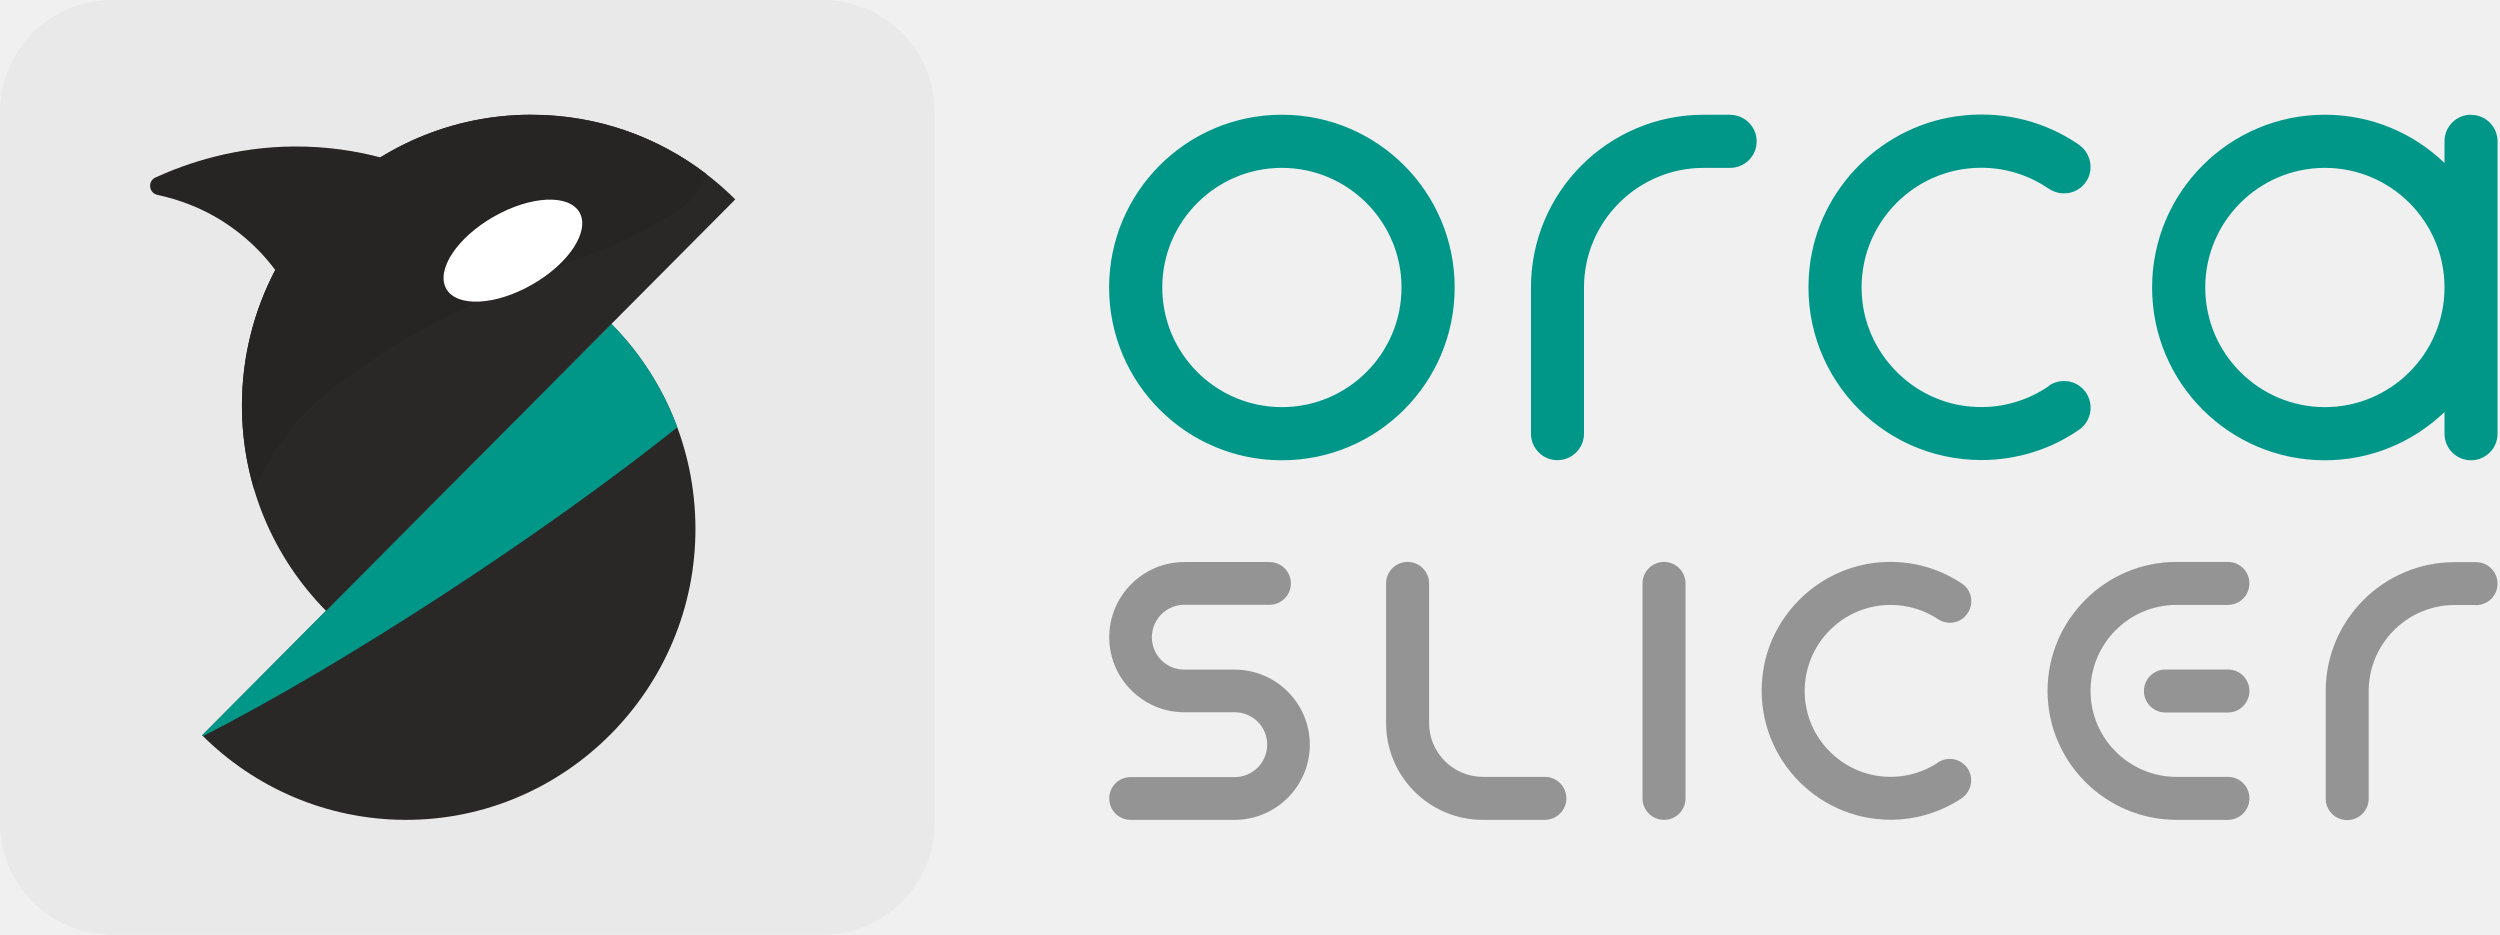
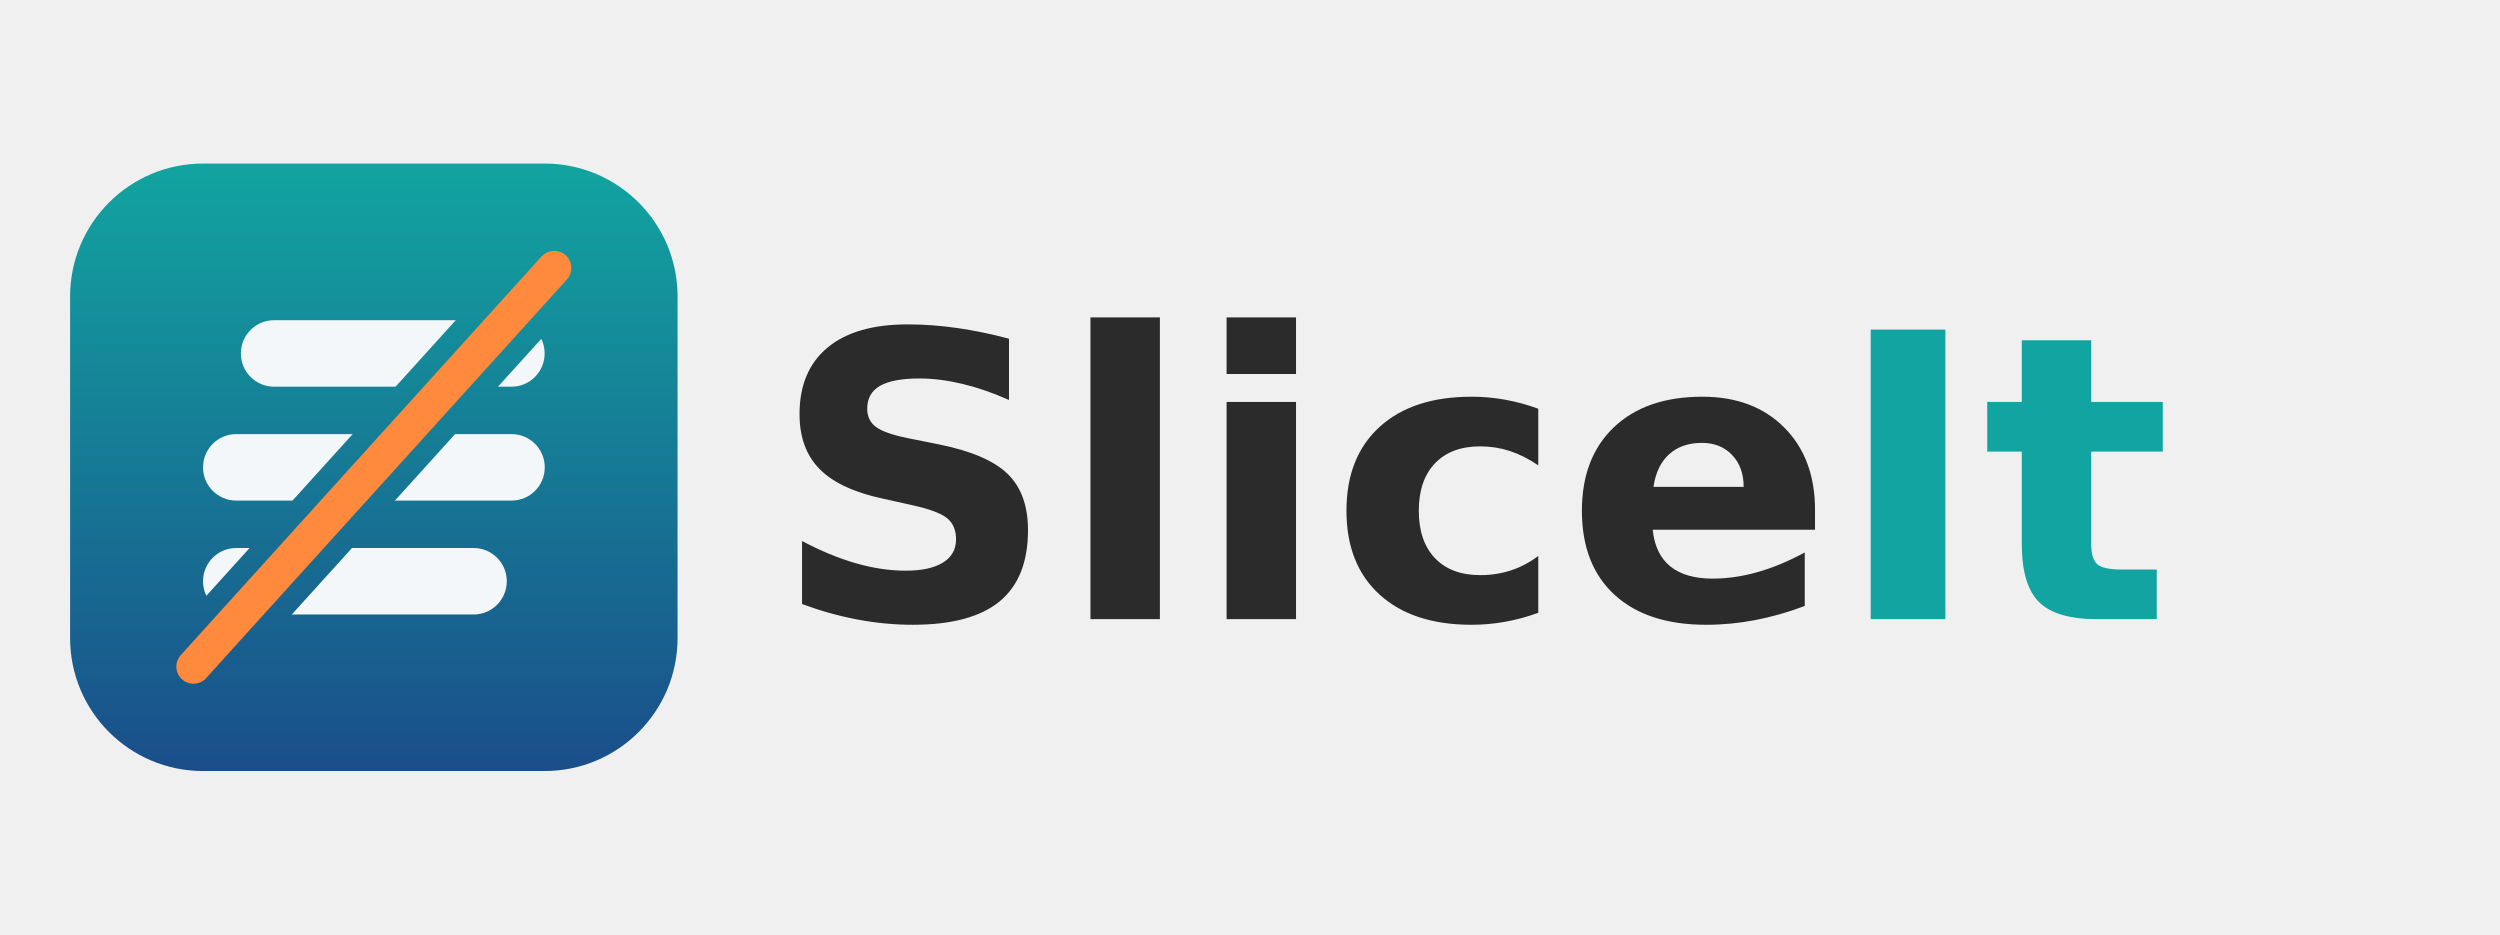
- <svg xmlns="http://www.w3.org/2000/svg" id="a" width="214" height="80" viewBox="0 0 214 80">
-   <g id="b">
-     <g id="c">
-       <rect width="80" height="80" rx="9.57" ry="9.57" style="fill:#e9e9e9;" />
-     </g>
-   </g>
-   <g id="d">
-     <path id="e" d="M17.3,62.94c4.46,4.45,10.59,7.21,17.36,7.24,13.7.06,24.93-11.22,24.87-25-.03-6.81-2.77-12.97-7.2-17.45L17.31,62.94h0Z" style="fill:#292826;" />
-   </g>
-   <g id="f">
-     <path id="g" d="M52.32,27.73L17.3,62.94s.05.05.08.07c12.27-6.26,29.08-17.26,40.6-26.43-1.24-3.36-3.19-6.38-5.65-8.87" style="fill:#009789;" />
-   </g>
-   <g id="h">
-     <path id="i" d="M45.48,9.82c-13.67,0-24.77,11.15-24.77,24.91,0,6.85,2.75,13.05,7.2,17.56L62.94,17.07c-4.48-4.47-10.65-7.24-17.46-7.24" style="fill:#292826;" />
-   </g>
-   <g id="j">
-     <path id="k" d="M45.48,9.82c-4.74,0-9.17,1.34-12.93,3.65-2.02-.53-4.52-.95-7.39-.93-5,.03-9.08,1.39-11.85,2.65-.69.32-.58,1.33.16,1.49,1.82.39,4.22,1.19,6.59,2.95,1.5,1.1,2.64,2.33,3.5,3.48-1.82,3.47-2.85,7.42-2.85,11.61,0,2.5.37,4.92,1.05,7.2,1.04-2.32,2.14-3.87,2.5-4.36,2.27-3.13,4.68-4.76,8.23-7.15,2.62-1.77,6.26-3.84,16.7-8.14,0,0,3.27-.92,7.65-3.53,1.75-1.04,3.08-2.02,3.5-3.56.03-.11.06-.22.08-.32-4.15-3.17-9.33-5.04-14.95-5.04" style="fill:#262523;" />
-   </g>
-   <g id="l">
-     <path id="m" d="M49.61,18.19c.9,1.61-.91,4.37-4.06,6.17s-6.44,1.96-7.35.36c-.9-1.61.91-4.37,4.06-6.17,3.15-1.8,6.44-1.96,7.35-.36" style="fill:#fff;" />
-   </g>
-   <path d="M142.44,48.1c-1.01,0-1.84.82-1.84,1.84v18.4c0,1.01.82,1.84,1.84,1.84s1.84-.82,1.84-1.84v-18.4c0-1.01-.82-1.84-1.84-1.84ZM190.71,48.1h-4.4c-6.09,0-11.04,4.96-11.04,11.04s4.96,11.04,11.04,11.04h4.4c1.01,0,1.84-.82,1.84-1.84s-.82-1.84-1.84-1.84h-4.4c-4.06,0-7.36-3.3-7.36-7.36s3.3-7.36,7.36-7.36h4.4c1.01,0,1.84-.82,1.84-1.84s-.82-1.84-1.84-1.84v-.02.02ZM190.71,57.31h-5.35c-1.01,0-1.84.82-1.84,1.84s.82,1.84,1.84,1.84h5.35c1.01,0,1.84-.82,1.84-1.84s-.82-1.84-1.84-1.84ZM105.69,70.18h-8.91c-1.01,0-1.83-.82-1.83-1.83s.81-1.83,1.83-1.83h8.91c1.53,0,2.78-1.24,2.78-2.78s-1.24-2.77-2.78-2.77h-4.31c-3.55,0-6.43-2.89-6.43-6.43s2.89-6.43,6.43-6.43h7.29c1.01,0,1.83.82,1.83,1.83s-.81,1.83-1.83,1.83h-7.29c-1.53,0-2.78,1.24-2.78,2.78s1.24,2.77,2.78,2.77h4.31c3.55,0,6.43,2.89,6.43,6.43s-2.89,6.43-6.43,6.43h0ZM165.89,65.28c-1.49.98-3.35,1.44-5.32,1.11-2.99-.51-5.4-2.88-5.96-5.85-.86-4.67,2.71-8.76,7.23-8.76,1.49,0,2.88.45,4.04,1.21.73.49,1.71.41,2.32-.22h0c.81-.81.71-2.17-.25-2.81-2.12-1.42-4.76-2.13-7.56-1.77-4.98.64-8.97,4.69-9.52,9.66-.75,6.65,4.46,12.32,10.96,12.32,2.23,0,4.31-.67,6.05-1.81.98-.65,1.15-2.03.32-2.86h0c-.63-.63-1.59-.71-2.32-.23h.01ZM132.24,66.5h-5.31c-2.53,0-4.6-2.07-4.6-4.6v-11.96c0-1.01-.82-1.84-1.84-1.84s-1.84.82-1.84,1.84v11.96c0,4.57,3.71,8.28,8.28,8.28h5.31c1.01,0,1.84-.82,1.84-1.84s-.82-1.84-1.84-1.84h0ZM211.96,51.79h-1.84c-4.03,0-7.32,3.27-7.36,7.3v9.27c0,1.01-.82,1.84-1.84,1.84s-1.84-.82-1.84-1.84v-9.27c.04-6.06,4.98-10.97,11.03-10.97h1.84c1.01,0,1.84.82,1.84,1.84s-.82,1.84-1.84,1.84h0Z" style="fill:#949494;" />
-   <path d="M109.73,14.37c5.64,0,10.24,4.59,10.24,10.24s-4.59,10.24-10.24,10.24-10.24-4.59-10.24-10.24,4.59-10.24,10.24-10.24M109.73,9.82c-8.16,0-14.79,6.62-14.79,14.79s6.62,14.79,14.79,14.79,14.79-6.62,14.79-14.79-6.62-14.79-14.79-14.79h0ZM211.52,9.82c-1.26,0-2.27,1.02-2.27,2.27v1.86c-2.66-2.55-6.26-4.13-10.24-4.13-8.16,0-14.79,6.62-14.79,14.79s6.62,14.79,14.79,14.79c3.97,0,7.58-1.58,10.24-4.13v1.86c0,1.26,1.02,2.27,2.27,2.27s2.27-1.02,2.27-2.27V12.1c0-1.26-1.02-2.27-2.27-2.27h0ZM199.01,34.85c-5.64,0-10.24-4.59-10.24-10.24s4.59-10.24,10.24-10.24,10.24,4.59,10.24,10.24-4.59,10.24-10.24,10.24ZM148.11,9.82h-2.27c-8.16,0-14.79,6.62-14.79,14.79v12.51c0,1.26,1.02,2.27,2.27,2.27s2.27-1.02,2.27-2.27v-12.51c0-5.64,4.59-10.24,10.24-10.24h2.27c1.26,0,2.27-1.02,2.27-2.27s-1.02-2.27-2.27-2.27h0ZM175.38,33.05c-1.99,1.36-4.47,2.05-7.12,1.71-4.61-.59-8.31-4.35-8.84-8.97-.7-6.18,4.13-11.43,10.17-11.43,2.14,0,4.11.66,5.75,1.77.92.63,2.15.56,2.95-.24h0c1.02-1.02.83-2.7-.36-3.52-2.75-1.89-6.18-2.86-9.84-2.49-6.85.68-12.42,6.17-13.19,13.01-1,8.93,5.97,16.49,14.7,16.49,3.11,0,5.99-.95,8.36-2.59,1.18-.81,1.34-2.49.33-3.51h0c-.78-.78-2-.88-2.91-.26v.02h0Z" style="fill:#009789;" />
+ <svg xmlns="http://www.w3.org/2000/svg" width="214" height="80" viewBox="0 0 214 80">
+   <defs>
+     <linearGradient id="wg" gradientUnits="userSpaceOnUse" x1="6.00" y1="14.00" x2="6.00" y2="66.00">
+       <stop offset="0" stop-color="#12A4A0" />
+       <stop offset="1" stop-color="#1A4E8A" />
+     </linearGradient>
+   </defs>
+   <rect x="6.00" y="14.00" width="52.00" height="52.00" rx="11.38" fill="url(#wg)" />
+   <rect x="20.62" y="27.41" width="26.00" height="5.69" rx="2.84" fill="#F4F7FA" />
+   <rect x="17.38" y="37.16" width="29.25" height="5.69" rx="2.84" fill="#F4F7FA" />
+   <rect x="17.38" y="46.91" width="26.00" height="5.69" rx="2.84" fill="#F4F7FA" />
+   <line x1="16.56" y1="57.06" x2="47.44" y2="22.94" stroke="url(#wg)" stroke-width="6.50" stroke-linecap="round" />
+   <line x1="16.56" y1="57.06" x2="47.44" y2="22.94" stroke="#FF8A3D" stroke-width="2.93" stroke-linecap="round" />
+   <path d="M86.37 28.994V34.24Q84.328 33.327 82.386 32.862Q80.443 32.397 78.717 32.397Q76.426 32.397 75.33 33.028Q74.234 33.659 74.234 34.987Q74.234 35.983 74.973 36.54Q75.712 37.096 77.654 37.494L80.377 38.042Q84.511 38.872 86.254 40.565Q87.997 42.259 87.997 45.38Q87.997 49.48 85.565 51.481Q83.133 53.481 78.136 53.481Q75.778 53.481 73.404 53.033Q71.03 52.585 68.656 51.705V46.31Q71.03 47.571 73.247 48.21Q75.463 48.85 77.521 48.85Q79.613 48.85 80.726 48.152Q81.838 47.455 81.838 46.16Q81.838 44.998 81.083 44.367Q80.327 43.736 78.069 43.238L75.596 42.69Q71.877 41.894 70.159 40.15Q68.44 38.407 68.44 35.452Q68.44 31.75 70.831 29.758Q73.222 27.766 77.704 27.766Q79.746 27.766 81.904 28.073Q84.062 28.38 86.37 28.994ZM93.343 27.168H99.286V53.0H93.343ZM104.997 34.406H110.94V53.0H104.997ZM104.997 27.168H110.94V32.016H104.997ZM131.676 34.987V39.835Q130.464 39.005 129.244 38.606Q128.023 38.208 126.712 38.208Q124.222 38.208 122.835 39.661Q121.449 41.113 121.449 43.72Q121.449 46.326 122.835 47.779Q124.222 49.231 126.712 49.231Q128.106 49.231 129.36 48.816Q130.613 48.401 131.676 47.588V52.452Q130.281 52.967 128.845 53.224Q127.409 53.481 125.965 53.481Q120.935 53.481 118.096 50.9Q115.257 48.318 115.257 43.72Q115.257 39.121 118.096 36.54Q120.935 33.958 125.965 33.958Q127.426 33.958 128.845 34.215Q130.265 34.473 131.676 34.987ZM155.366 43.653V45.347H141.471Q141.687 47.438 142.981 48.484Q144.276 49.53 146.601 49.53Q148.477 49.53 150.444 48.974Q152.411 48.418 154.486 47.289V51.871Q152.378 52.668 150.27 53.075Q148.161 53.481 146.053 53.481Q141.006 53.481 138.208 50.917Q135.411 48.352 135.411 43.72Q135.411 39.171 138.159 36.564Q140.906 33.958 145.721 33.958Q150.104 33.958 152.735 36.598Q155.366 39.237 155.366 43.653ZM149.257 41.678Q149.257 39.984 148.269 38.947Q147.281 37.909 145.688 37.909Q143.961 37.909 142.882 38.88Q141.803 39.852 141.537 41.678Z" fill="#2B2B2B" />
+   <path d="M160.131 28.214H166.522V53.0H160.131ZM179.007 29.127V34.406H185.133V38.656H179.007V46.542Q179.007 47.837 179.521 48.293Q180.036 48.75 181.563 48.75H184.618V53.0H179.521Q176.002 53.0 174.533 51.531Q173.063 50.062 173.063 46.542V38.656H170.108V34.406H173.063V29.127Z" fill="#12A4A0" />
</svg>
